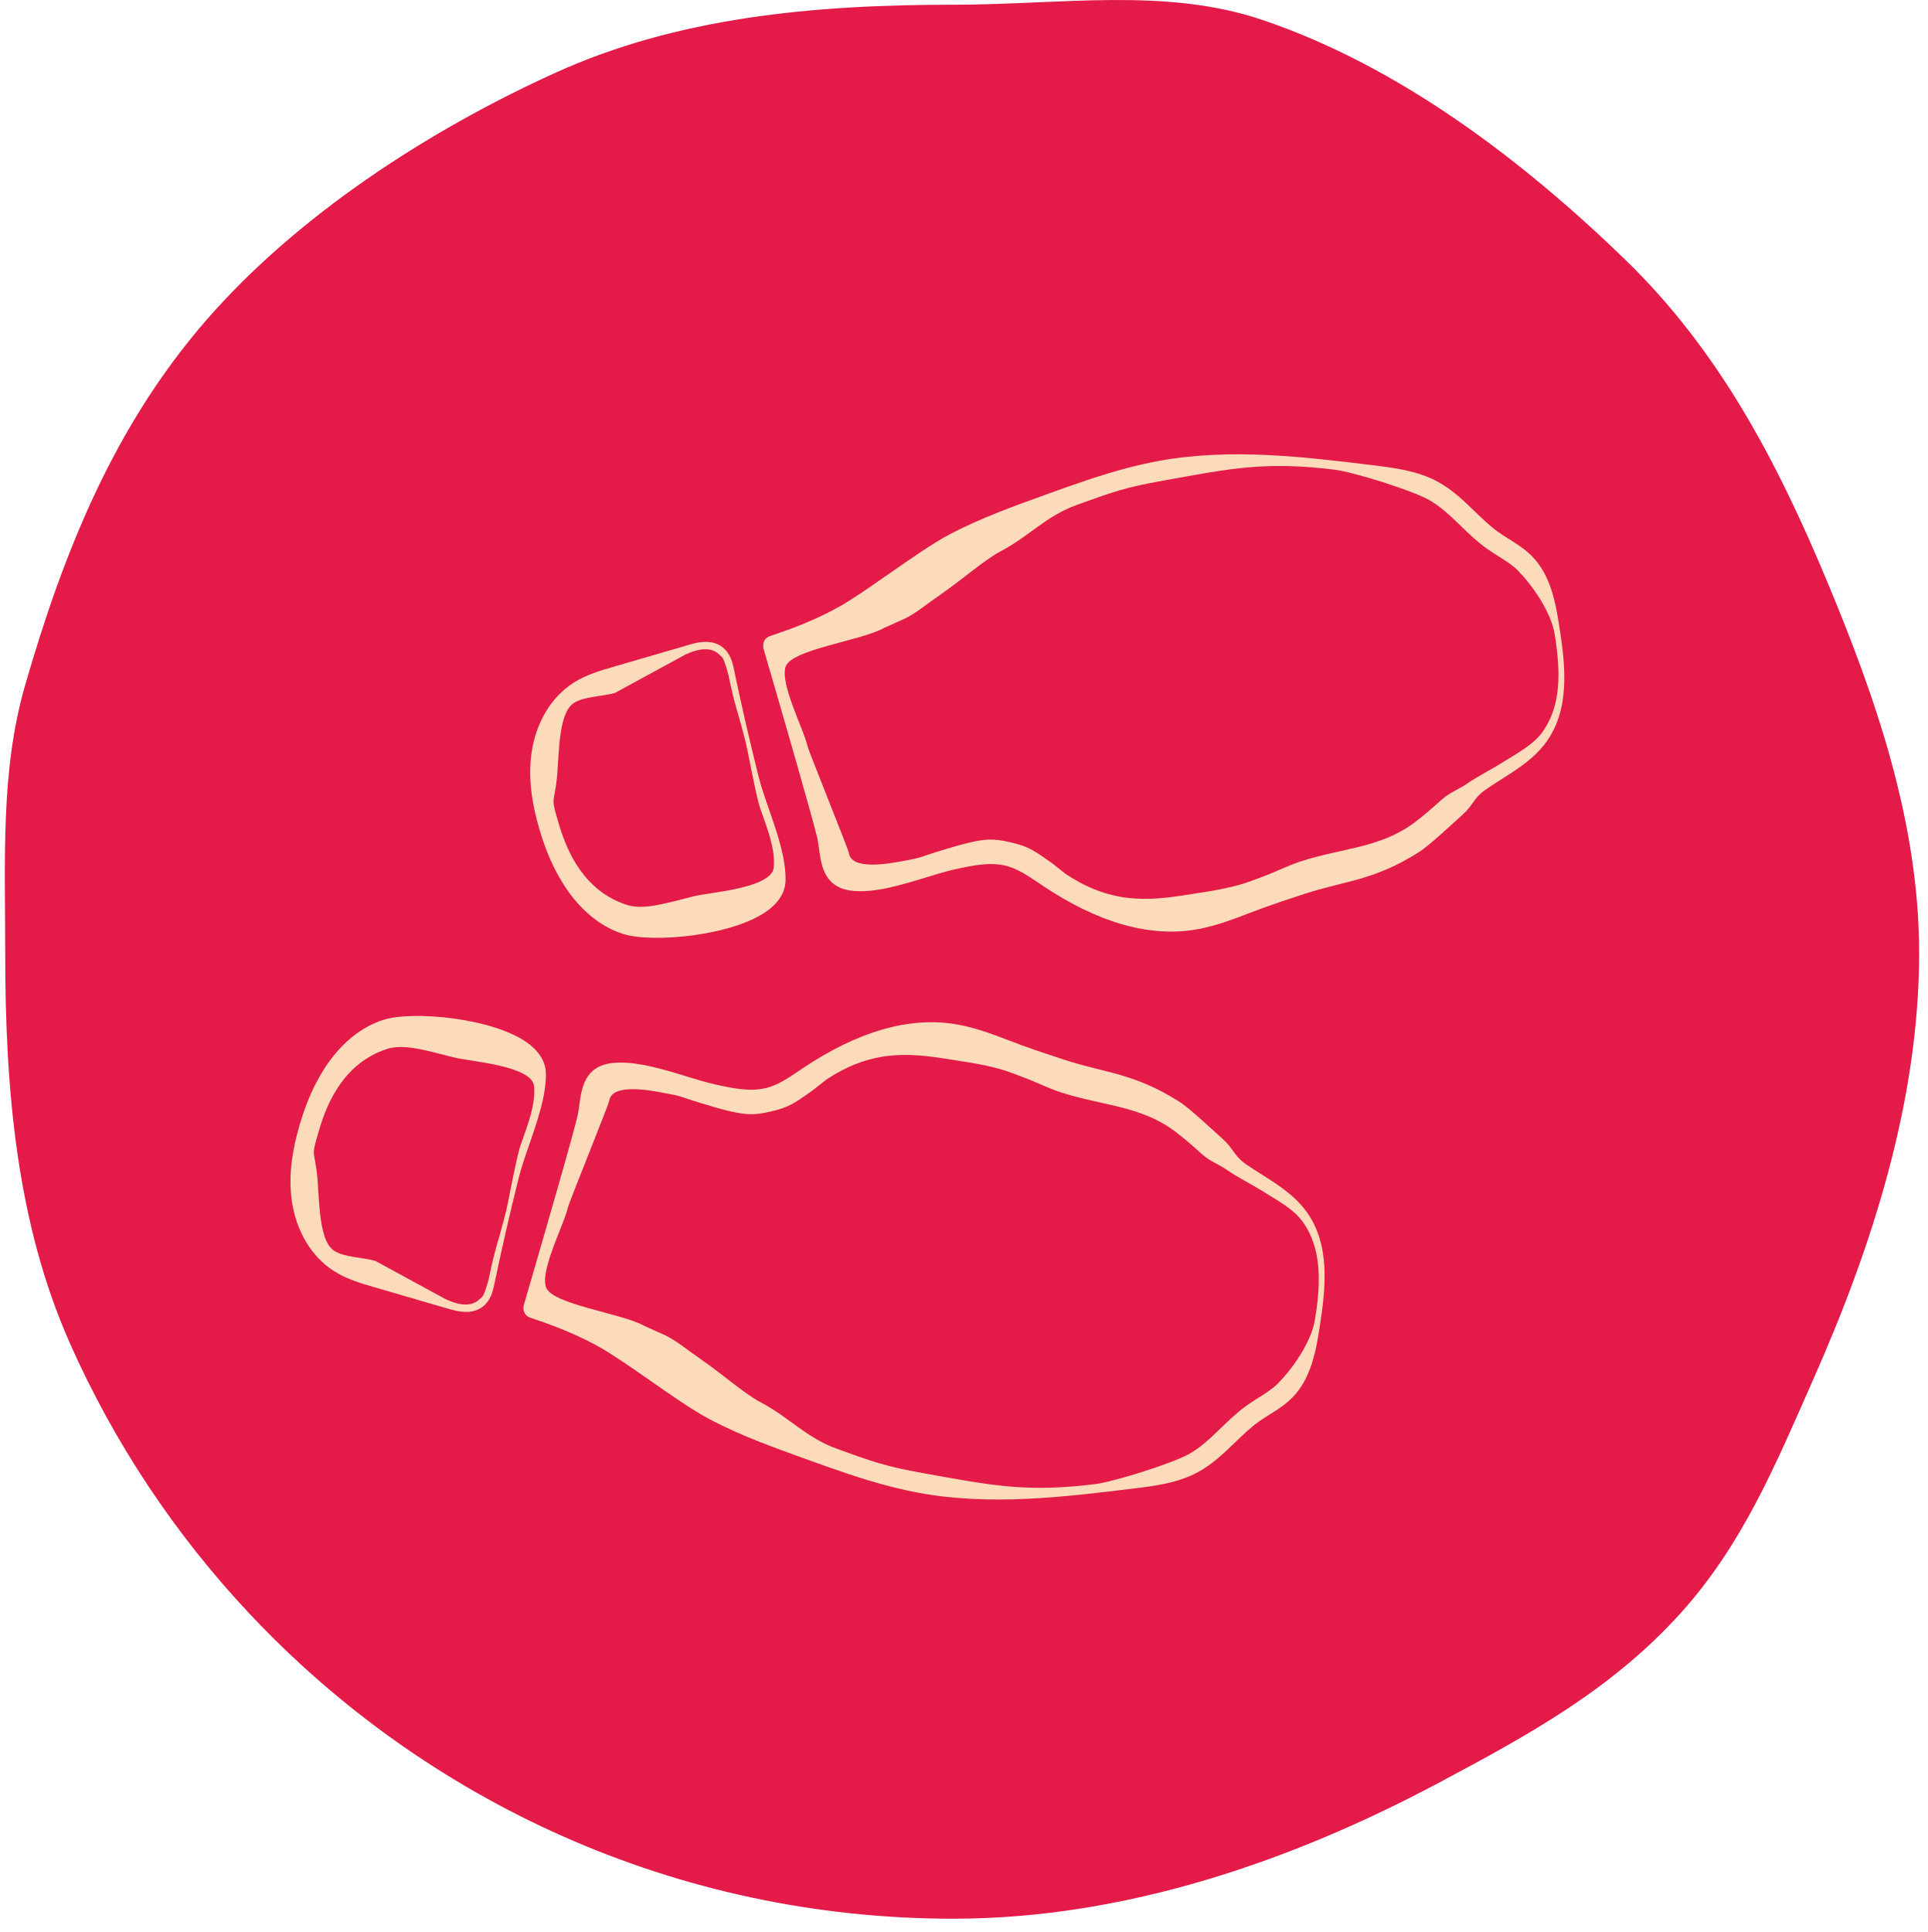
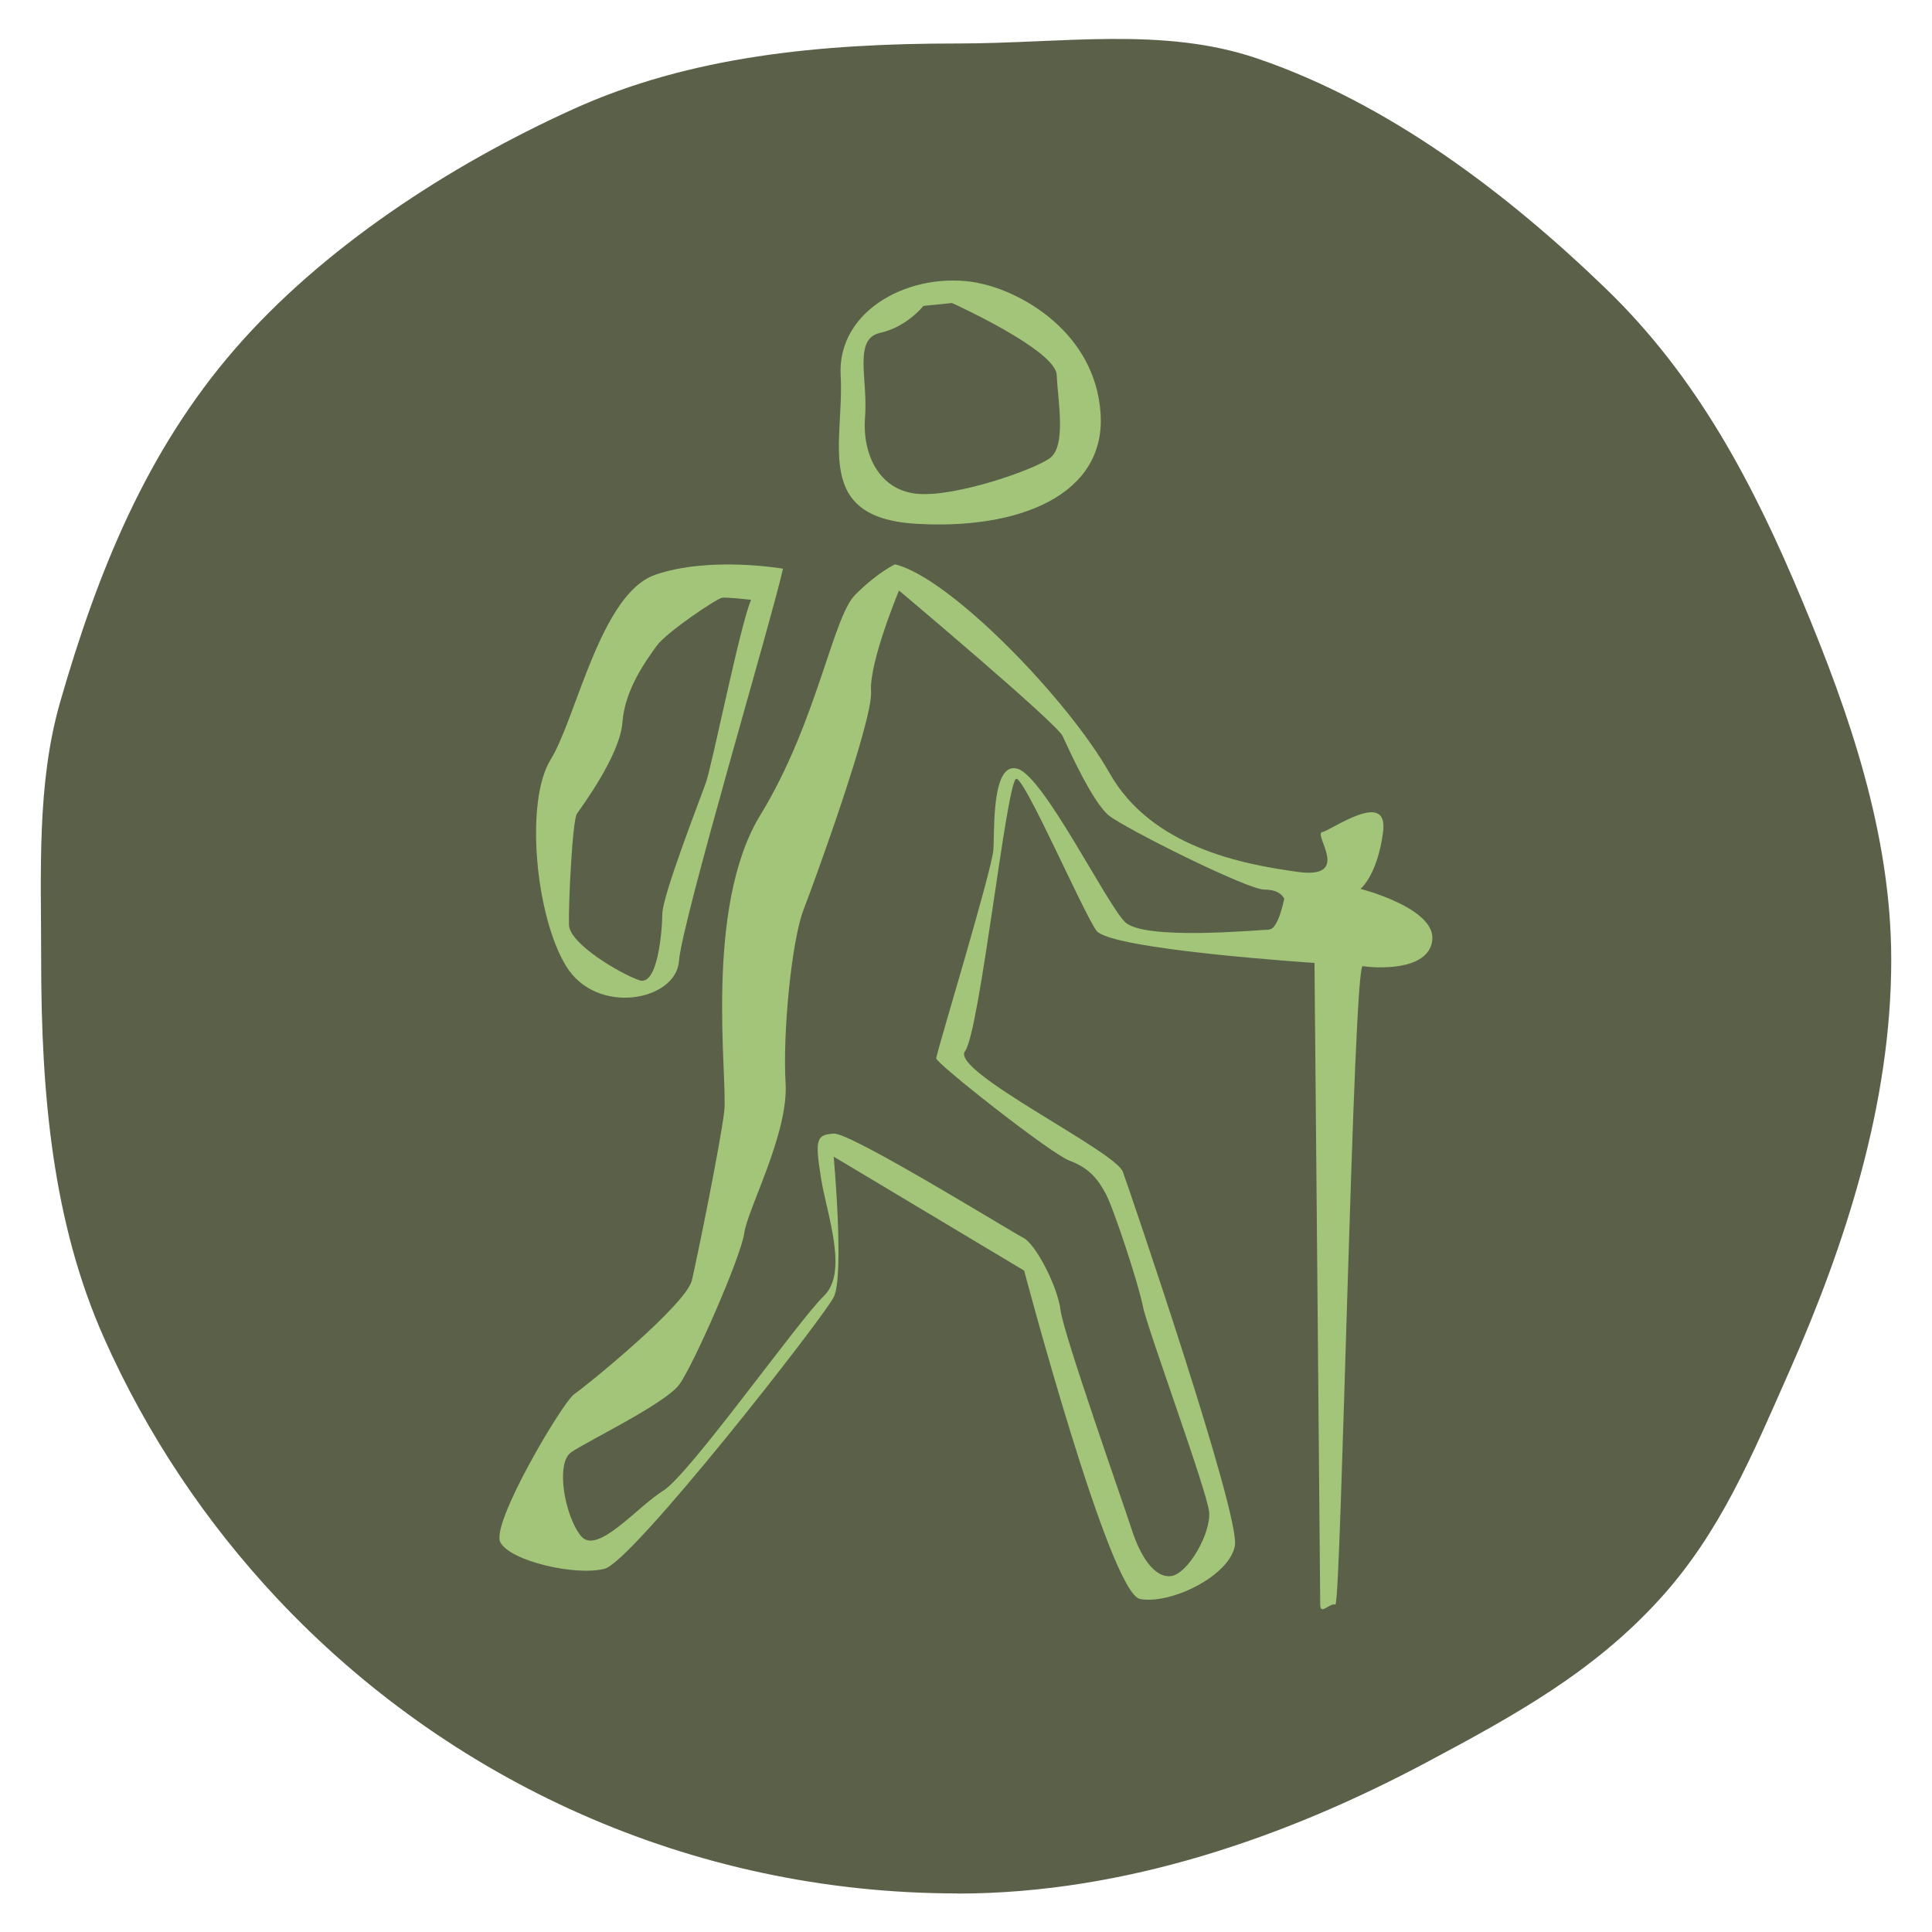
- <svg xmlns="http://www.w3.org/2000/svg" width="135.75" height="136.06" viewBox="0 0 135.75 136.06">
+ <svg xmlns="http://www.w3.org/2000/svg" id="Layer_1" data-name="Layer 1" viewBox="0 0 141.73 141.73">
  <defs>
-     <clipPath id="clip-0">
-       <path clip-rule="nonzero" d="M 0.34 0 L 135.16 0 L 135.16 135.125 L 0.34 135.125 Z M 0.34 0 " />
-     </clipPath>
+     <style>
+       .cls-1 {
+         fill: #a2c57a;
+       }
+ 
+       .cls-2 {
+         fill: #5a6148;
+       }
+     </style>
  </defs>
-   <g clip-path="url(#clip-0)">
-     <path fill-rule="nonzero" fill="rgb(89.38%, 10.77%, 28.343%)" fill-opacity="1" d="M 67.141 135.125 C 47.605 135.125 29.969 126.852 17.551 113.621 C 12.352 108.082 8.07 101.676 4.945 94.648 C 1.199 86.223 0.367 76.902 0.367 67.105 C 0.367 60.594 0.035 54.293 1.75 48.328 C 4.512 38.723 8.086 29.984 14.465 22.621 C 20.867 15.23 30.086 9.227 39.098 5.133 C 47.652 1.246 57.148 0.332 67.141 0.332 C 74.762 0.332 82.094 -0.91 88.941 1.414 C 98.57 4.676 107.234 11.297 114.391 18.215 C 121.02 24.625 125.105 32.367 128.707 41.004 C 132.059 49.043 135.164 57.863 135.164 67.105 C 135.164 77.605 131.797 87.887 127.754 97.039 C 125.047 103.168 122.727 108.785 118.344 113.629 C 113.508 118.973 107.719 122.156 101.277 125.582 C 91.129 130.98 79.359 135.125 67.141 135.125 " />
+   <path class="cls-2" d="M70.25,138.9c-19.67,0-37.43-8.33-49.93-21.65-5.23-5.58-9.55-12.03-12.69-19.1-3.77-8.48-4.61-17.87-4.61-27.73,0-6.56-.33-12.9,1.39-18.91,2.78-9.67,6.38-18.47,12.8-25.88,6.45-7.44,15.73-13.49,24.81-17.61,8.61-3.91,18.17-4.83,28.23-4.83,7.67,0,15.06-1.25,21.95,1.09,9.69,3.29,18.42,9.95,25.63,16.92,6.67,6.45,10.79,14.25,14.41,22.94,3.38,8.1,6.5,16.98,6.5,26.28,0,10.57-3.39,20.93-7.46,30.14-2.73,6.17-5.06,11.83-9.48,16.7-4.87,5.38-10.7,8.59-17.18,12.04-10.22,5.44-22.07,9.61-34.37,9.61Z" />
+   <g>
+     <path class="cls-1" d="M71.75,20.75c-4.87-.92-10.36,1.95-10.08,6.81.28,4.86-2.05,10.39,5.48,10.86,7.53.47,13.96-2.07,13.59-8.05-.37-5.98-5.85-9.02-8.99-9.61ZM77.01,33.62c-1.25.88-6.86,2.83-9.66,2.61-2.8-.22-4.11-2.83-3.89-5.63.22-2.8-.88-5.74,1.1-6.18s3.18-1.98,3.18-1.98l2.1-.21s7.61,3.44,7.68,5.28.74,5.23-.52,6.11Z" />
+     <path class="cls-1" d="M99.79,65.22s1.25-.97,1.67-4.18c.42-3.2-3.76-.14-4.46,0s2.23,3.48-1.81,2.92c-4.04-.56-10.72-1.81-13.79-7.24s-11.7-14.34-15.74-15.32c0,0-1.25.56-2.92,2.23s-2.79,9.33-6.96,16.16c-4.18,6.82-2.37,19.36-2.65,21.73s-1.95,10.58-2.37,12.39c-.42,1.81-7.8,7.8-8.63,8.36-.84.56-6.13,9.47-5.43,10.86.7,1.39,5.57,2.51,7.66,1.95,2.09-.56,16.02-18.38,16.8-19.92.79-1.53,0-10.31,0-10.31l13.97,8.36s6.27,23.68,8.5,24.09c2.23.42,6.55-1.67,6.96-3.9.42-2.23-7.66-25.9-8.22-27.44-.56-1.53-12.67-7.38-11.58-8.84,1.1-1.45,3.08-20.13,3.78-19.99s4.87,9.75,5.86,11.14c.99,1.39,16,2.37,16,2.37,0,0,.42,46.24.42,47.07s.7-.14,1.11,0c.42.14,1.31-46.97,2.01-46.84s4.82.47,5.1-1.89c.28-2.37-5.29-3.78-5.29-3.78ZM93.11,68.2c-.66,0-9.2.83-10.59-.57s-5.94-10.64-7.86-11.23c-1.91-.59-1.7,4.41-1.78,5.88-.07,1.47-4.2,14.99-4.2,15.36s8.39,6.99,9.79,7.51c1.4.52,2.06,1.32,2.65,2.43.59,1.1,2.43,6.7,2.72,8.24.29,1.55,4.71,13.54,4.86,15.09s-1.55,4.56-2.8,4.71-2.28-1.55-2.87-3.39c-.59-1.84-5.01-14.35-5.23-16.12s-1.84-4.86-2.72-5.3c-.88-.44-12.66-7.73-13.91-7.65s-1.4.37-.96,3.16c.44,2.8,2.06,6.99.22,8.76s-9.86,13.1-11.78,14.28c-1.91,1.18-4.86,4.78-6.04,3.31-1.18-1.47-1.88-5.33-.7-6.14,1.18-.81,6.89-3.56,7.92-4.96,1.03-1.4,4.55-9.42,4.77-11.12s3.25-7.3,3.03-10.98.44-10.46,1.32-12.74,5.09-13.88,4.95-16.01c-.15-2.13,2.05-7.4,2.05-7.4,0,0,11.56,9.72,12,10.67s2.21,4.88,3.39,5.83c1.18.95,10.16,5.44,11.41,5.44s1.46.68,1.46.68c0,0-.44,2.24-1.1,2.24Z" />
+     <path class="cls-1" d="M48.06,42.17c-4.01,1.39-5.77,10.48-7.67,13.56s-1.1,11.51,1.15,15.16c2.25,3.65,8.06,2.53,8.27-.39s6.81-25.07,7.63-28.78c0,0-5.38-.94-9.39.45ZM51.78,57.43c-.46,1.29-3.17,8.25-3.19,9.58s-.34,5.36-1.69,4.9-5.11-2.65-5.16-4.06c-.05-1.41.25-7.66.58-8.15.33-.49,3.16-4.28,3.34-6.71s1.74-4.52,2.48-5.57c.74-1.05,4.46-3.52,4.83-3.57.37-.05,2.13.15,2.13.15-.79,1.79-2.86,12.14-3.32,13.43Z" />
  </g>
-   <path fill-rule="nonzero" fill="rgb(98.262%, 85.696%, 72.639%)" fill-opacity="1" d="M 54.496 61.082 C 54.602 59.758 54.086 58.492 53.539 56.918 C 53.242 56.07 52.699 53 52.508 52.246 C 51.883 49.75 51.82 50.027 51.297 47.512 C 51.297 47.512 51.008 46.402 50.848 46.273 C 50.617 46.094 50.105 45.238 48.262 46.102 L 43.309 48.801 C 42.457 49.047 41.141 49.043 40.422 49.504 C 39.219 50.277 39.414 53.531 39.172 55.219 C 38.965 56.641 38.812 56.203 39.395 58.148 C 39.973 60.07 41.184 62.742 44.098 63.711 C 45.246 64.09 46.594 63.703 48.914 63.109 C 49.941 62.848 54.379 62.559 54.496 61.082 Z M 50.891 45.582 C 51.465 46.035 51.609 46.727 51.703 47.188 C 52.223 49.688 52.805 52.207 53.426 54.684 C 53.598 55.379 53.867 56.152 54.152 56.973 C 54.738 58.66 55.344 60.41 55.328 61.98 C 55.324 62.551 55.09 63.395 54.012 64.164 C 51.566 65.918 45.879 66.438 43.836 65.758 C 41.227 64.891 39.164 62.332 38.035 58.555 C 37.395 56.406 37.203 54.645 37.438 53.016 C 37.742 50.891 38.816 49.098 40.383 48.09 C 41.277 47.516 42.305 47.219 43.211 46.957 L 48.527 45.41 C 48.609 45.387 48.707 45.355 48.816 45.328 C 49.371 45.188 50.223 45.059 50.891 45.582 " />
-   <path fill-rule="nonzero" fill="rgb(98.262%, 85.696%, 72.639%)" fill-opacity="1" d="M 62.281 44.215 C 60.641 45.137 55.738 45.719 55.328 46.957 C 54.922 48.199 56.668 51.477 56.875 52.562 C 56.93 52.832 59.75 59.809 59.785 60.07 C 59.957 61.336 62.723 60.793 63.469 60.66 C 65.051 60.379 64.656 60.395 66.242 59.91 C 66.996 59.68 67.711 59.465 68.336 59.324 C 69.613 59.039 70.172 59.043 71.684 59.453 C 72.707 59.727 73.293 60.25 74.113 60.801 L 75.055 61.547 C 78.574 63.898 81.438 63.359 84.312 62.906 C 85.52 62.719 86.941 62.492 88.16 62.027 L 88.996 61.715 C 90.012 61.336 90.586 61 91.621 60.66 C 94.469 59.73 97.184 59.727 99.57 57.965 C 100.234 57.473 100.852 56.926 101.5 56.348 C 102.203 55.727 102.668 55.66 103.465 55.094 C 103.875 54.801 105.277 54.039 105.707 53.766 C 106.777 53.086 107.949 52.496 108.625 51.562 C 109.98 49.688 109.91 47.281 109.504 44.707 C 109.234 43.02 107.848 41.141 106.891 40.168 C 106.516 39.789 106.039 39.492 105.535 39.176 C 105.258 39 104.98 38.824 104.715 38.637 C 104.039 38.152 103.441 37.578 102.867 37.023 C 102.129 36.309 101.43 35.637 100.598 35.18 C 99.402 34.527 95.359 33.246 93.969 33.074 C 89.133 32.484 86.738 32.977 81.906 33.852 C 79.211 34.332 78.375 34.645 75.832 35.562 C 73.645 36.352 72.492 37.77 70.41 38.863 C 69.375 39.41 67.789 40.793 66.312 41.82 C 64.934 42.781 64.812 42.965 63.84 43.512 Z M 81.652 32.453 C 86.699 31.543 91.809 32.168 96.746 32.77 C 98.199 32.949 99.844 33.152 101.277 33.934 C 102.277 34.48 103.078 35.254 103.855 36.004 C 104.418 36.547 104.945 37.059 105.539 37.48 C 105.781 37.652 106.039 37.812 106.293 37.973 C 106.84 38.316 107.41 38.676 107.902 39.176 C 109.254 40.551 109.578 42.59 109.816 44.082 C 110.27 46.949 110.574 49.941 108.902 52.258 C 108.066 53.41 106.891 54.152 105.754 54.875 C 105.348 55.133 104.938 55.391 104.547 55.672 C 103.816 56.191 103.719 56.746 103.012 57.371 C 102.367 57.945 100.684 59.539 99.926 60.016 C 96.73 62.035 94.789 62 91.836 62.965 C 90.816 63.301 89.797 63.633 88.797 64 L 87.973 64.312 C 86.742 64.781 85.469 65.266 84.113 65.48 C 80.879 65.992 77.297 64.953 73.473 62.398 L 73.176 62.199 C 72.418 61.688 71.703 61.203 70.91 60.988 C 69.734 60.672 68.391 60.969 67.207 61.234 C 66.617 61.363 65.934 61.574 65.219 61.793 C 63.496 62.32 61.547 62.918 59.98 62.727 C 58.055 62.496 57.844 60.953 57.691 59.824 C 57.656 59.586 57.625 59.344 57.578 59.102 C 57.395 58.164 55.008 49.906 53.77 45.672 C 53.77 45.672 53.602 45.02 54.234 44.793 C 54.871 44.57 56.965 43.926 59.125 42.715 L 59.129 42.715 C 60.039 42.203 61.371 41.273 62.66 40.375 C 64.176 39.324 65.738 38.234 66.855 37.645 C 69.027 36.504 71.332 35.672 73.562 34.867 C 75.523 34.16 77.535 33.434 79.613 32.902 C 80.285 32.73 80.965 32.578 81.652 32.453 " />
-   <path fill-rule="nonzero" fill="rgb(98.262%, 85.696%, 72.639%)" fill-opacity="1" d="M 32.035 74.484 C 29.711 73.891 28.363 73.504 27.215 73.887 C 24.301 74.852 23.09 77.523 22.516 79.445 C 21.934 81.395 22.086 80.953 22.289 82.375 C 22.531 84.062 22.34 87.32 23.543 88.09 C 24.262 88.555 25.574 88.547 26.43 88.797 L 31.383 91.492 C 33.223 92.355 33.734 91.504 33.965 91.32 C 34.129 91.195 34.418 90.082 34.418 90.082 C 34.941 87.566 35 87.844 35.629 85.352 C 35.816 84.594 36.363 81.527 36.656 80.676 C 37.203 79.102 37.719 77.836 37.617 76.512 C 37.5 75.039 33.062 74.75 32.035 74.484 Z M 31.934 92.266 C 31.828 92.238 31.73 92.211 31.645 92.188 L 26.328 90.641 C 25.422 90.379 24.398 90.078 23.504 89.504 C 21.934 88.5 20.863 86.703 20.555 84.582 C 20.32 82.953 20.512 81.191 21.156 79.043 C 22.285 75.262 24.344 72.703 26.957 71.836 C 29 71.156 34.684 71.676 37.129 73.43 C 38.211 74.203 38.441 75.043 38.449 75.613 C 38.461 77.188 37.855 78.934 37.27 80.621 C 36.984 81.441 36.719 82.219 36.543 82.91 C 35.922 85.387 35.344 87.91 34.824 90.406 C 34.727 90.867 34.586 91.562 34.012 92.012 C 33.34 92.535 32.492 92.41 31.934 92.266 " />
-   <path fill-rule="nonzero" fill="rgb(98.262%, 85.696%, 72.639%)" fill-opacity="1" d="M 46.957 94.086 C 47.93 94.629 48.055 94.816 49.43 95.773 C 50.91 96.805 52.492 98.188 53.527 98.73 C 55.613 99.828 56.766 101.246 58.949 102.031 C 61.492 102.949 62.332 103.262 65.023 103.746 C 69.859 104.617 72.254 105.113 77.09 104.523 C 78.477 104.352 82.52 103.07 83.715 102.414 C 84.547 101.961 85.246 101.285 85.988 100.57 C 86.562 100.016 87.156 99.441 87.836 98.961 C 88.102 98.77 88.379 98.594 88.656 98.422 C 89.16 98.105 89.633 97.805 90.008 97.426 C 90.965 96.453 92.355 94.574 92.621 92.887 C 93.031 90.312 93.098 87.906 91.742 86.035 C 91.07 85.102 89.898 84.508 88.828 83.828 C 88.398 83.559 86.992 82.797 86.582 82.504 C 85.789 81.938 85.32 81.871 84.617 81.246 C 83.969 80.668 83.355 80.121 82.688 79.629 C 80.305 77.867 77.59 77.863 74.742 76.934 C 73.703 76.598 73.129 76.258 72.113 75.883 L 71.277 75.566 C 70.062 75.105 68.641 74.879 67.43 74.691 C 64.559 74.234 61.695 73.695 58.176 76.047 L 57.23 76.793 C 56.41 77.348 55.824 77.867 54.805 78.145 C 53.293 78.551 52.734 78.555 51.457 78.27 C 50.828 78.129 50.113 77.914 49.363 77.684 C 47.773 77.203 48.172 77.219 46.59 76.938 C 45.844 76.801 43.078 76.258 42.906 77.527 C 42.867 77.789 40.047 84.766 39.996 85.031 C 39.785 86.117 38.039 89.395 38.449 90.637 C 38.855 91.879 43.758 92.461 45.402 93.383 Z M 62.73 104.691 C 60.652 104.16 58.645 103.434 56.684 102.727 C 54.453 101.922 52.145 101.094 49.973 99.949 C 48.859 99.363 47.293 98.273 45.781 97.219 C 44.492 96.32 43.156 95.391 42.246 94.883 C 40.086 93.668 37.988 93.023 37.355 92.801 C 36.719 92.578 36.887 91.926 36.887 91.926 C 38.125 87.688 40.516 79.43 40.695 78.492 C 40.742 78.254 40.777 78.008 40.809 77.773 C 40.961 76.645 41.172 75.098 43.098 74.867 C 44.664 74.68 46.617 75.273 48.34 75.801 C 49.055 76.02 49.734 76.23 50.324 76.359 C 51.512 76.625 52.852 76.922 54.027 76.605 C 54.82 76.391 55.535 75.91 56.293 75.398 L 56.59 75.195 C 60.418 72.641 63.996 71.605 67.234 72.117 C 68.586 72.332 69.863 72.812 71.094 73.285 L 71.914 73.594 C 72.914 73.965 73.934 74.297 74.953 74.629 C 77.906 75.594 79.848 75.559 83.047 77.578 C 83.801 78.055 85.484 79.652 86.129 80.223 C 86.836 80.852 86.934 81.402 87.664 81.926 C 88.055 82.203 88.465 82.461 88.875 82.719 C 90.012 83.441 91.188 84.184 92.02 85.34 C 93.691 87.652 93.387 90.645 92.934 93.516 C 92.699 95.004 92.375 97.047 91.02 98.422 C 90.531 98.922 89.961 99.277 89.41 99.625 C 89.156 99.781 88.902 99.941 88.66 100.113 C 88.066 100.539 87.535 101.051 86.973 101.594 C 86.199 102.34 85.395 103.113 84.398 103.66 C 82.965 104.445 81.32 104.648 79.867 104.824 C 74.926 105.43 69.816 106.055 64.773 105.145 C 64.086 105.016 63.402 104.863 62.73 104.691 " />
</svg>
